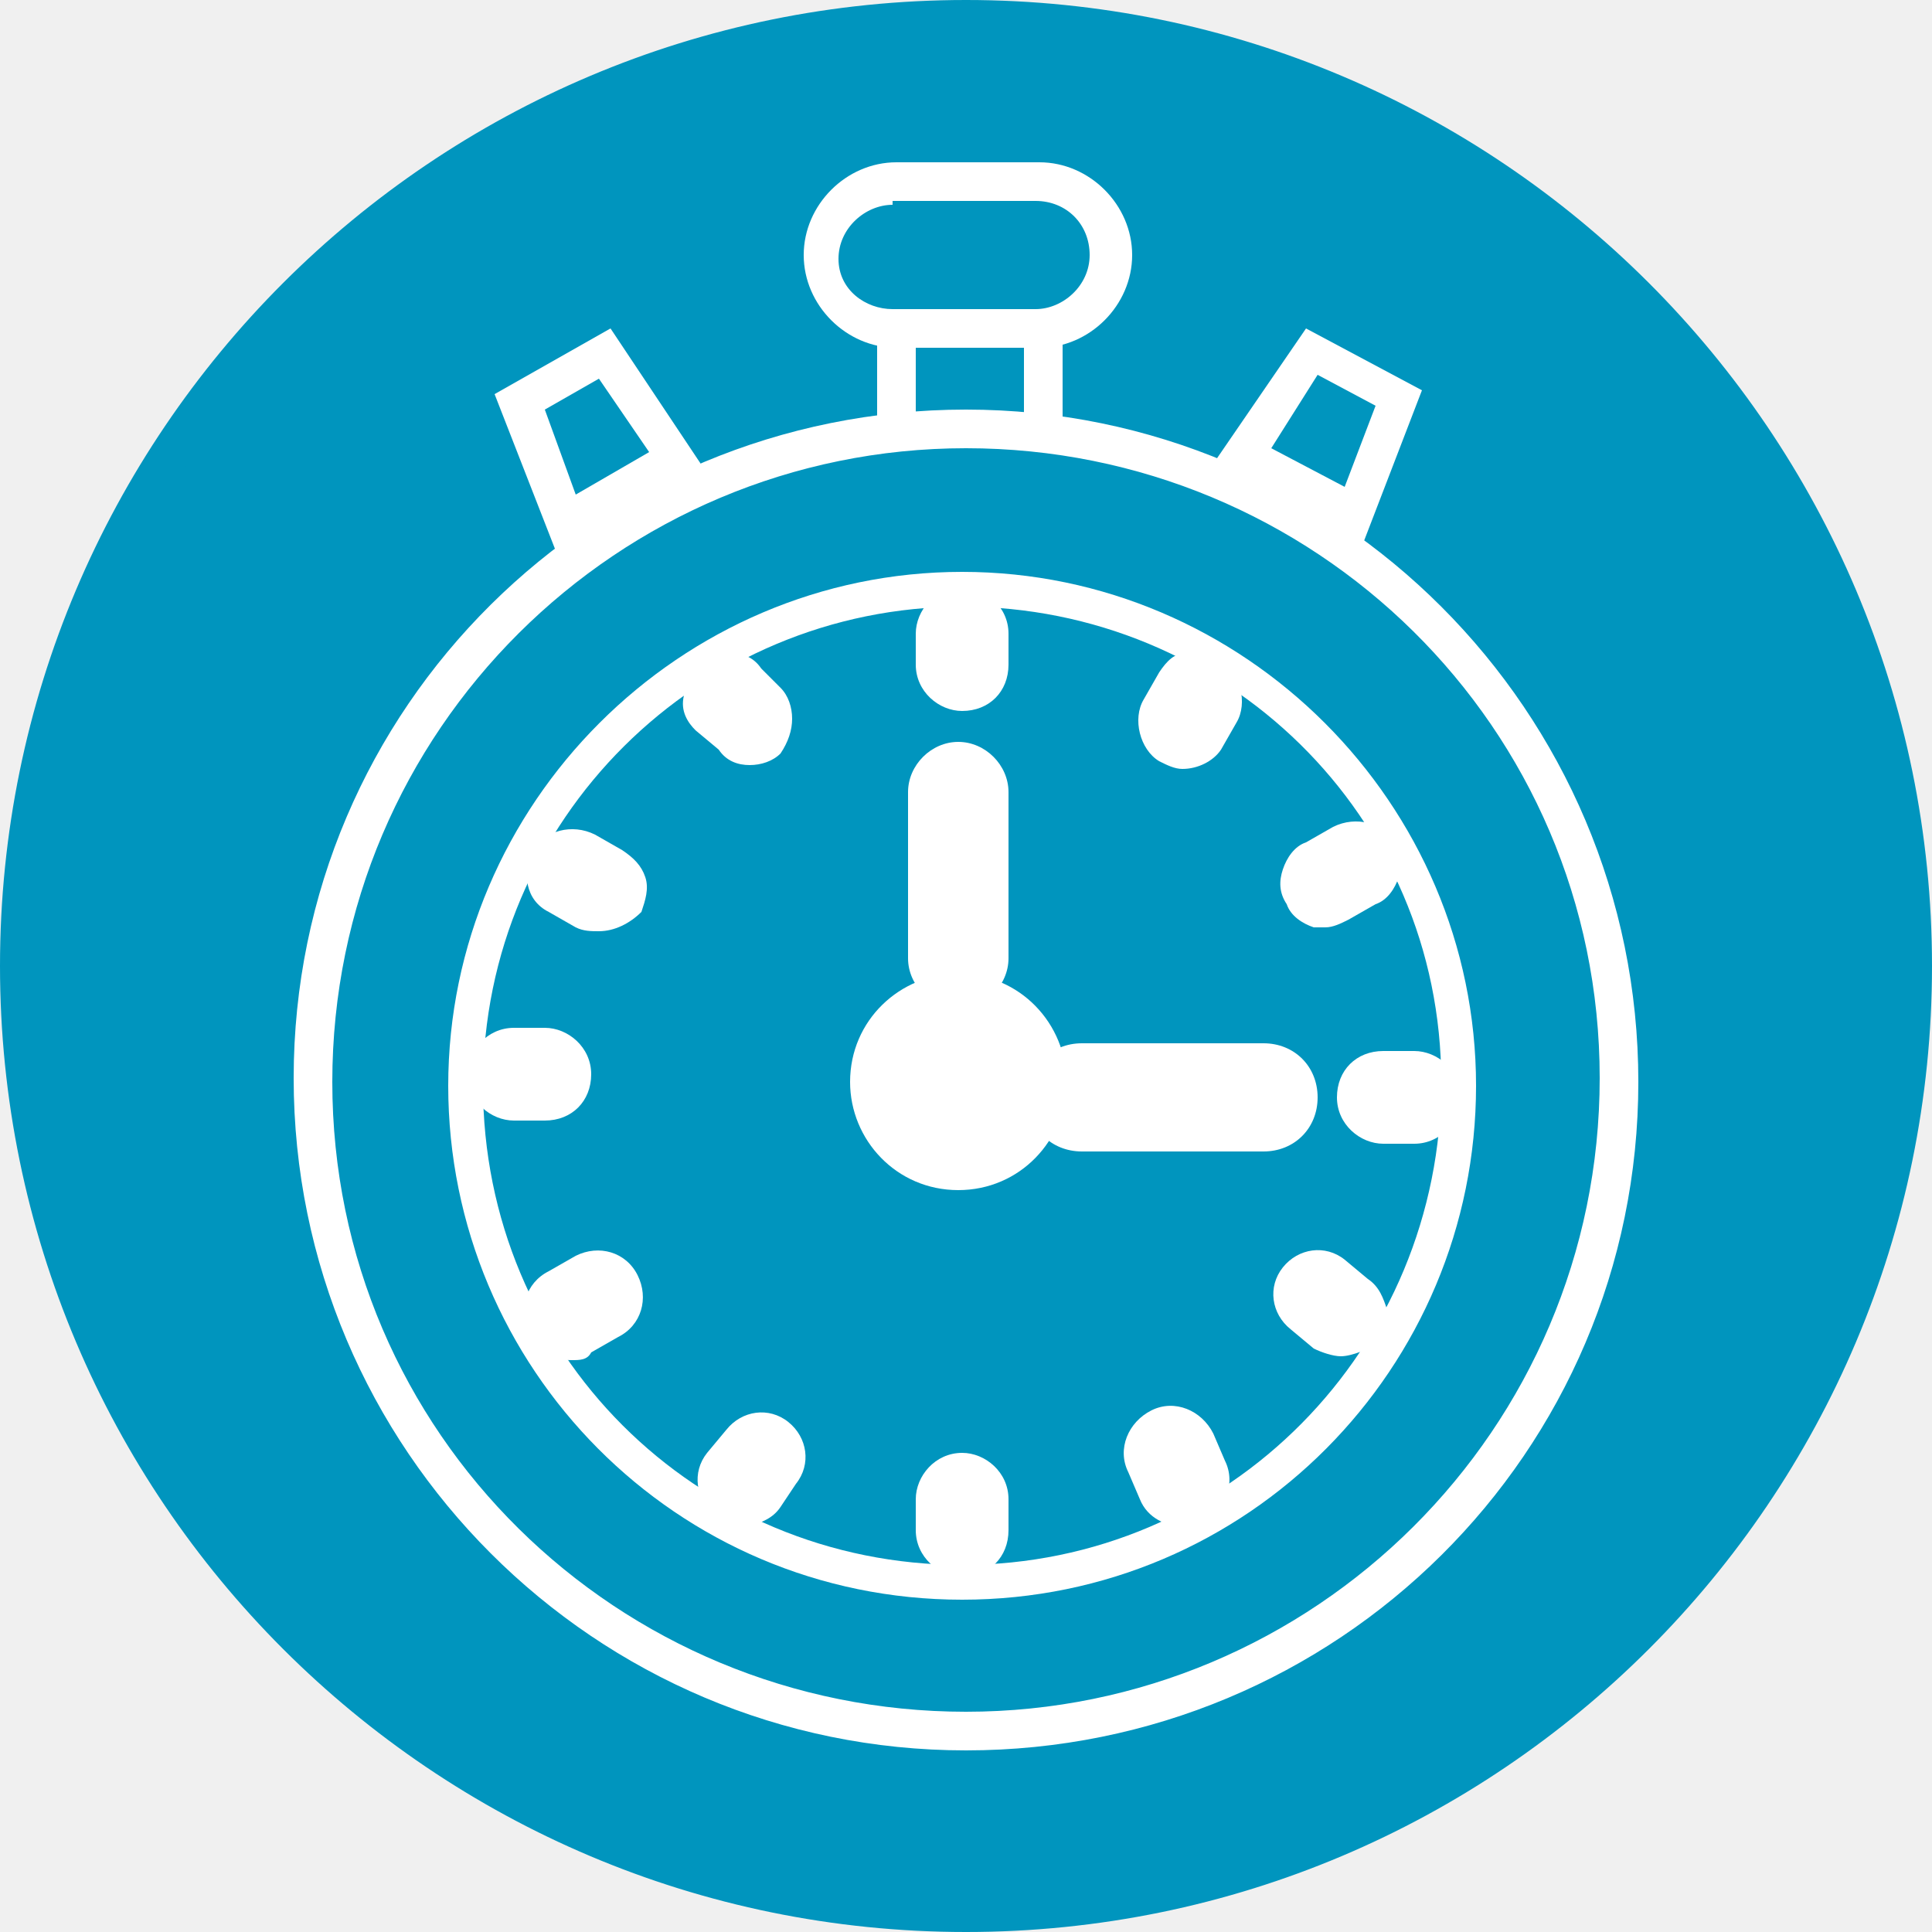
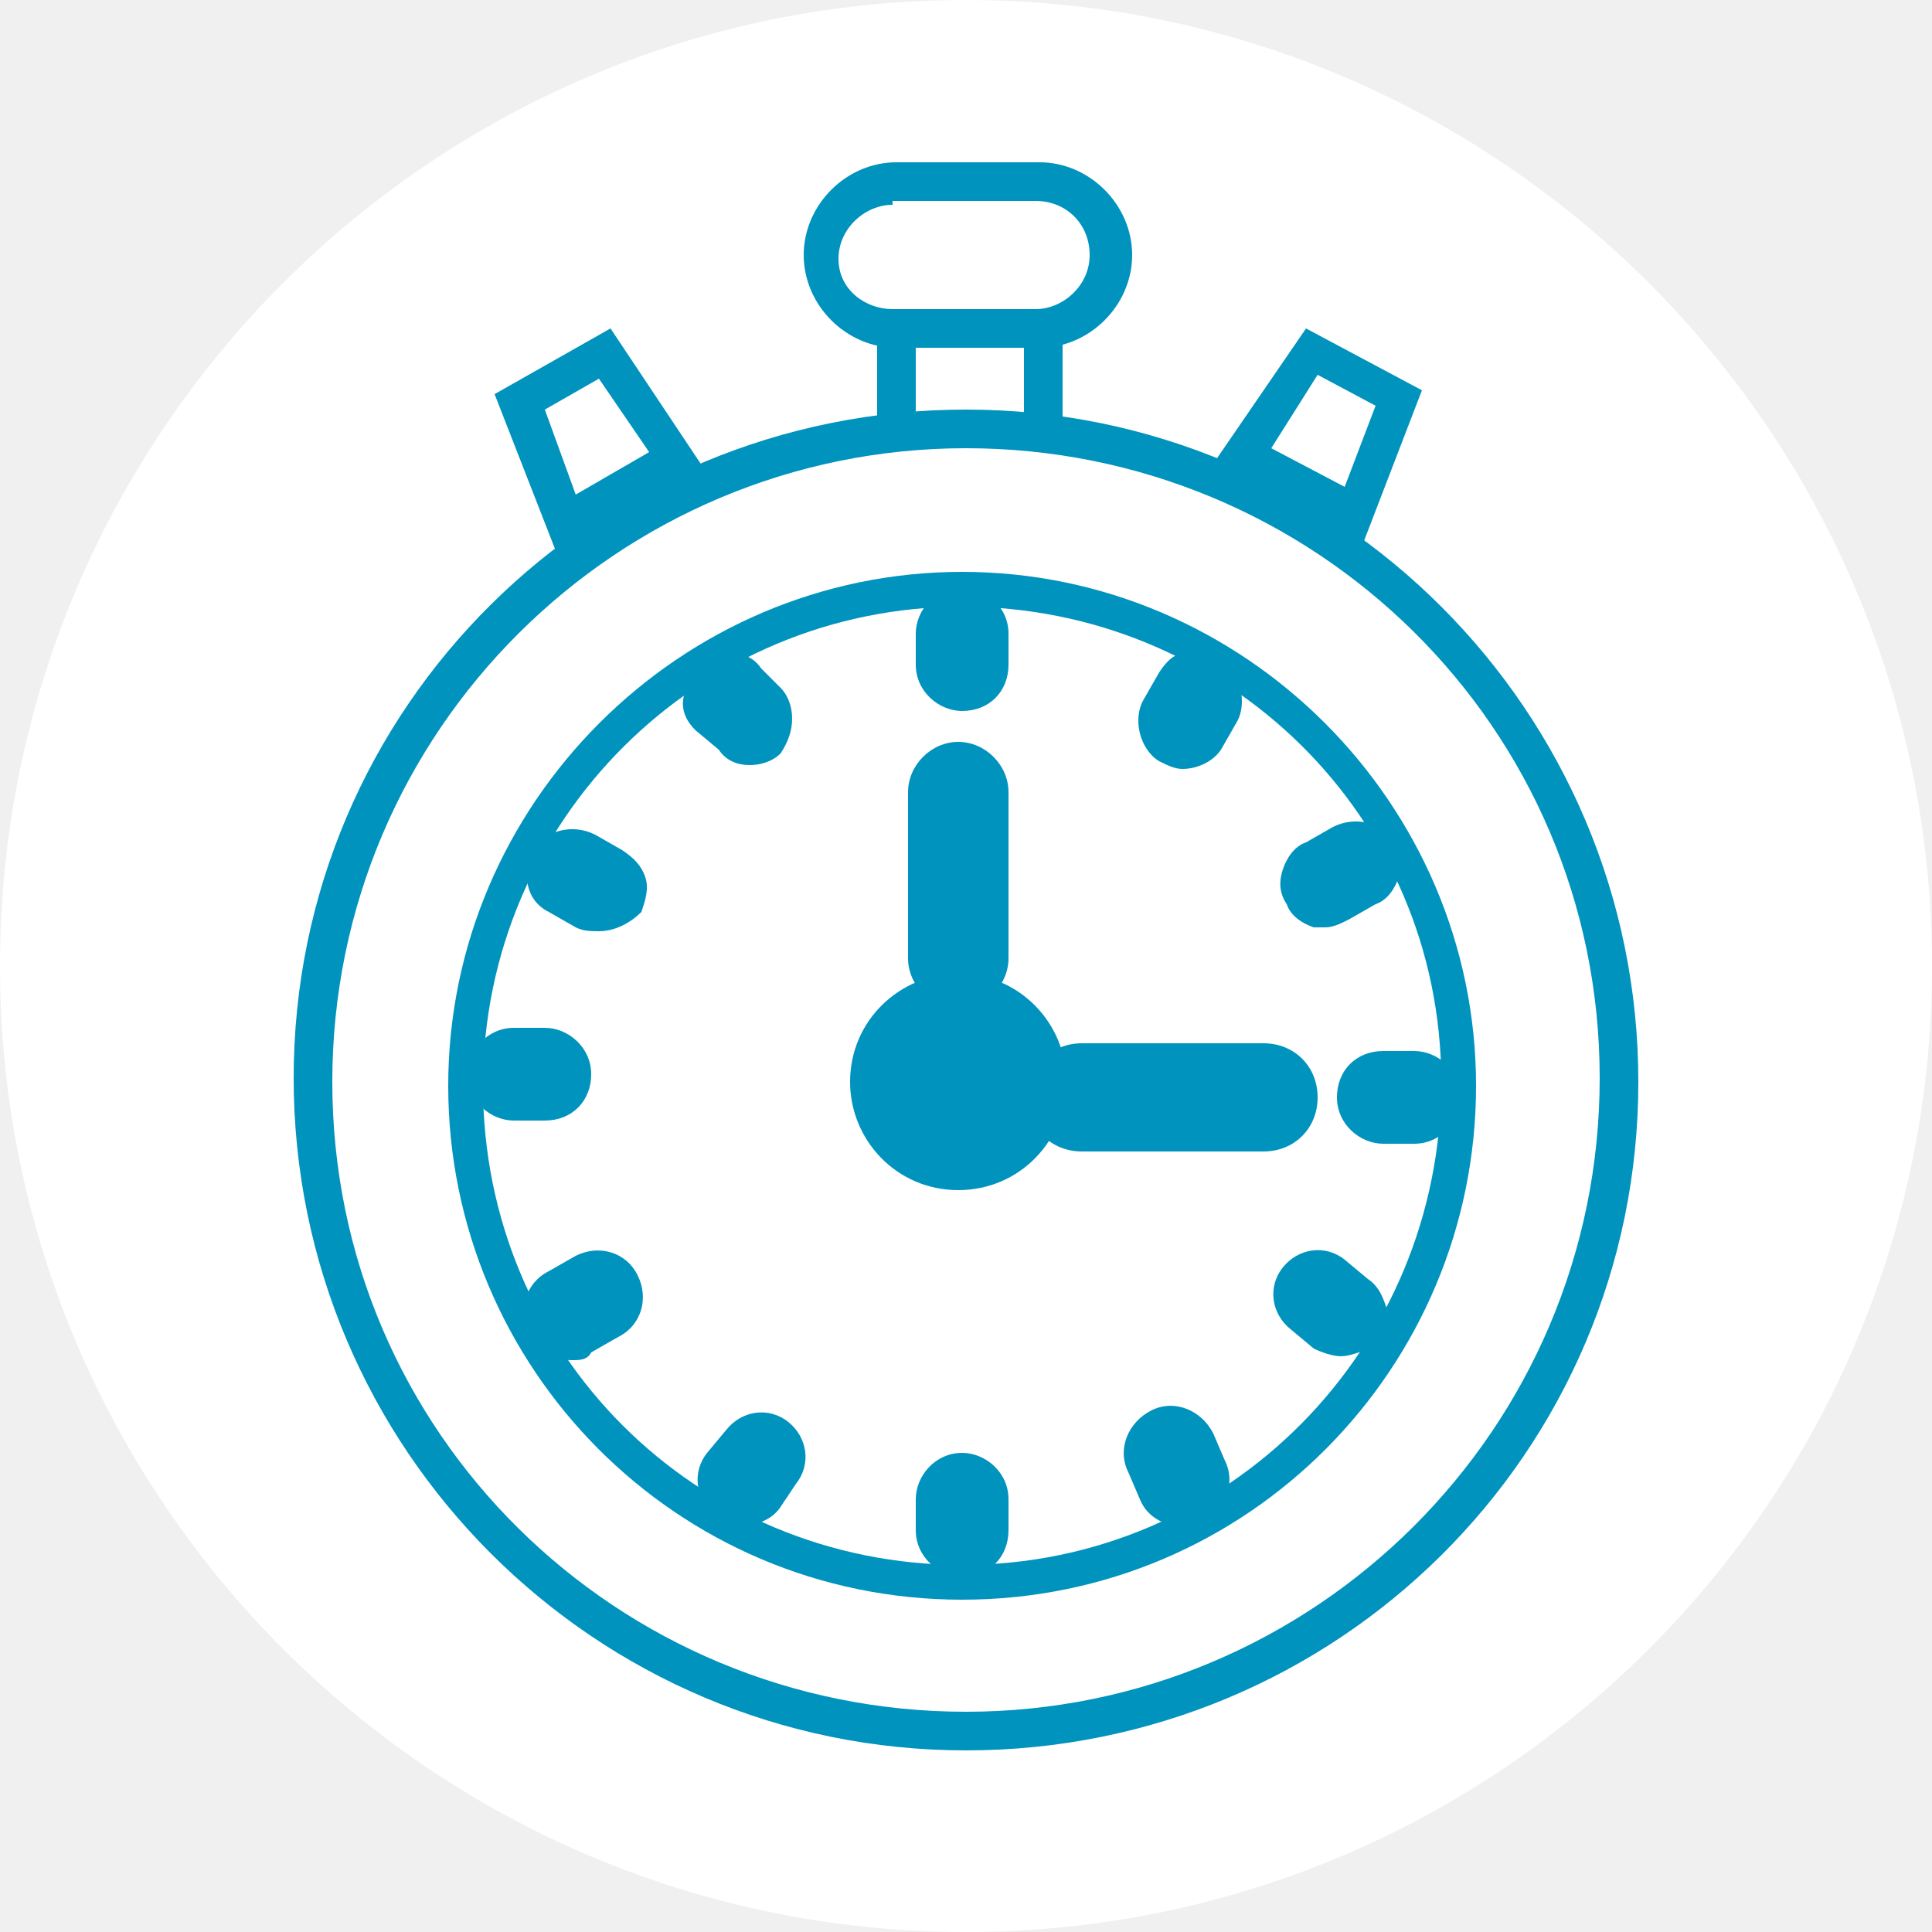
<svg xmlns="http://www.w3.org/2000/svg" version="1.1" id="Layer_1" x="0px" y="0px" viewBox="0 0 50 50" style="enable-background:new 0 0 50 50;" xml:space="preserve">
  <style type="text/css">
- 	.st0{fill:#0095BE;}
- 	.st1{fill:#FFFFFF;}
+ 	.st0{fill:#FFFFFF;}
+ 	.st1{fill:#0093BE;}
</style>
-   <g id="Layer_3">
+   <g>
+     <circle class="st0" cx="25" cy="25" r="24.5" />
+     <path class="st0" d="M25,50C11.2,50,0,38.8,0,25S11.2,0,25,0s25,11.2,25,25S38.8,50,25,50z M25,1C11.8,1,1,11.8,1,25s10.8,24,24,24   s24-10.8,24-24S38.2,1,25,1z" />
+   </g>
+   <g>
+     <path class="st1" d="M24.9,41.4c-7.4,0-13.3-6-13.3-13.3s6-13.3,13.3-13.3s13.3,6,13.3,13.3S32.3,41.4,24.9,41.4z M24.9,15.7   c-6.8,0-12.4,5.5-12.4,12.4S18,40.5,24.9,40.5S37.3,34.9,37.3,28S31.7,15.7,24.9,15.7z" />
+     <path class="st1" d="M25,45.3c-9.6,0-17.4-7.8-17.4-17.4S15.4,10.6,25,10.6S42.4,18.4,42.4,28S34.6,45.3,25,45.3z M25,11.6   c-9,0-16.4,7.3-16.4,16.4S16,44.3,25,44.3S41.4,37,41.4,27.9S34,11.6,25,11.6z" />
    <g>
-       <g>
-         <circle class="st0" cx="25" cy="25" r="24.5" />
-         <path class="st0" d="M25,50C11.2,50,0,38.8,0,25S11.2,0,25,0s25,11.2,25,25S38.8,50,25,50z M25,1C11.8,1,1,11.8,1,25     s10.8,24,24,24s24-10.8,24-24S38.2,1,25,1z" />
-       </g>
-       <g>
-         <path class="st1" d="M24.9,41.4c-7.4,0-13.3-6-13.3-13.3s6-13.3,13.3-13.3s13.3,6,13.3,13.3S32.3,41.4,24.9,41.4z M24.9,15.7     c-6.8,0-12.4,5.5-12.4,12.4s5.5,12.4,12.4,12.4S37.3,34.9,37.3,28S31.7,15.7,24.9,15.7z" />
-         <path class="st1" d="M25,45.3c-9.6,0-17.4-7.8-17.4-17.4S15.4,10.6,25,10.6s17.4,7.8,17.4,17.4S34.6,45.3,25,45.3z M25,11.6     c-9,0-16.4,7.3-16.4,16.4S16,44.3,25,44.3S41.4,37,41.4,27.9S34,11.6,25,11.6z" />
-         <g>
-           <circle class="st1" cx="24.8" cy="27.9" r="2.4" />
-           <path class="st1" d="M24.8,30.8c-1.6,0-2.8-1.3-2.8-2.8c0-1.6,1.3-2.8,2.8-2.8c1.6,0,2.8,1.3,2.8,2.8      C27.6,29.5,26.4,30.8,24.8,30.8z M24.8,26.1c-1,0-1.9,0.8-1.9,1.9c0,1,0.8,1.9,1.9,1.9c1,0,1.9-0.8,1.9-1.9      C26.7,26.9,25.8,26.1,24.8,26.1z" />
-         </g>
-         <g>
-           <path class="st1" d="M24.8,19.7L24.8,19.7c0.4,0,0.8,0.4,0.8,0.8v4.3c0,0.4-0.4,0.8-0.8,0.8l0,0c-0.4,0-0.8-0.4-0.8-0.8v-4.3      C24,20.1,24.4,19.7,24.8,19.7z" />
-           <path class="st1" d="M24.8,26.1c-0.7,0-1.3-0.6-1.3-1.3v-4.3c0-0.7,0.6-1.3,1.3-1.3c0.7,0,1.3,0.6,1.3,1.3v4.3      C26.1,25.5,25.5,26.1,24.8,26.1z M24.8,20.2c-0.2,0-0.3,0.1-0.3,0.3v4.3c0,0.2,0.1,0.3,0.3,0.3c0.2,0,0.3-0.1,0.3-0.3v-4.3      C25.1,20.3,25,20.2,24.8,20.2z" />
-         </g>
-         <g>
-           <path class="st1" d="M28,27.5h4.7c0.5,0,0.9,0.4,0.9,0.9l0,0c0,0.5-0.4,0.9-0.9,0.9H28c-0.5,0-0.9-0.4-0.9-0.9l0,0      C27.2,27.9,27.5,27.5,28,27.5z" />
-           <path class="st1" d="M32.7,29.8H28c-0.8,0-1.4-0.6-1.4-1.4c0-0.8,0.6-1.4,1.4-1.4h4.7c0.8,0,1.4,0.6,1.4,1.4      C34.1,29.2,33.5,29.8,32.7,29.8z M28,28c-0.2,0-0.4,0.2-0.4,0.4c0,0.2,0.2,0.4,0.4,0.4h4.7c0.2,0,0.4-0.2,0.4-0.4      c0-0.2-0.2-0.4-0.4-0.4H28z" />
-         </g>
-         <g>
-           <path class="st1" d="M24.9,15.8L24.9,15.8c0.4,0,0.7,0.3,0.7,0.7v0.8c0,0.4-0.3,0.7-0.7,0.7l0,0c-0.4,0-0.7-0.3-0.7-0.7v-0.8      C24.2,16.1,24.5,15.8,24.9,15.8z" />
-           <path class="st1" d="M24.9,18.4c-0.6,0-1.2-0.5-1.2-1.2v-0.8c0-0.6,0.5-1.2,1.2-1.2c0.6,0,1.2,0.5,1.2,1.2v0.8      C26.1,17.9,25.6,18.4,24.9,18.4z M24.9,16.3c-0.1,0-0.2,0.1-0.2,0.2v0.8c0,0.1,0.1,0.2,0.2,0.2s0.2-0.1,0.2-0.2v-0.8      C25.1,16.4,25,16.3,24.9,16.3z" />
-         </g>
-         <g>
-           <path class="st1" d="M31.4,17.5L31.4,17.5c0.3,0.2,0.4,0.6,0.2,0.9l-0.4,0.7c-0.2,0.3-0.6,0.4-0.9,0.2l0,0      c-0.3-0.2-0.4-0.6-0.2-0.9l0.4-0.7C30.6,17.4,31.1,17.3,31.4,17.5z" />
-           <path class="st1" d="M30.6,19.9c-0.2,0-0.4-0.1-0.6-0.2c-0.5-0.3-0.7-1.1-0.4-1.6l0.4-0.7c0.2-0.3,0.4-0.5,0.7-0.5      c0.3-0.1,0.6,0,0.9,0.2c0.5,0.3,0.7,1.1,0.4,1.6l-0.4,0.7C31.4,19.7,31,19.9,30.6,19.9z M31,17.9C31,17.9,31,17.9,31,17.9      c-0.1,0-0.1,0-0.2,0.1l0,0l-0.4,0.7c0,0.1,0,0.2,0.1,0.3c0.1,0.1,0.2,0,0.3-0.1l0.4-0.7c0-0.1,0-0.2-0.1-0.3L31,17.9      C31.1,17.9,31,17.9,31,17.9z" />
-         </g>
-         <g>
-           <path class="st1" d="M35.6,22.1L35.6,22.1c0.2,0.3,0.1,0.7-0.3,0.9l-0.7,0.4c-0.3,0.2-0.7,0.1-0.9-0.3l0,0      c-0.2-0.3-0.1-0.7,0.3-0.9l0.7-0.4C35,21.6,35.4,21.7,35.6,22.1z" />
-           <path class="st1" d="M34.3,24c-0.1,0-0.2,0-0.3,0c-0.3-0.1-0.6-0.3-0.7-0.6c-0.2-0.3-0.2-0.6-0.1-0.9c0.1-0.3,0.3-0.6,0.6-0.7      l0.7-0.4c0.6-0.3,1.3-0.1,1.6,0.4c0.2,0.3,0.2,0.6,0.1,0.9c-0.1,0.3-0.3,0.6-0.6,0.7l-0.7,0.4C34.7,23.9,34.5,24,34.3,24z       M35,22.2c0,0-0.1,0-0.1,0l-0.7,0.4c0,0-0.1,0.1-0.1,0.1c0,0,0,0.1,0,0.1c0,0.1,0.1,0.1,0.1,0.1c0,0,0.1,0,0.1,0l0.7-0.4      c0.1-0.1,0.1-0.2,0.1-0.3C35.1,22.2,35.1,22.2,35,22.2z" />
-         </g>
-         <g>
-           <path class="st1" d="M37.3,28.4L37.3,28.4c0,0.4-0.3,0.7-0.7,0.7h-0.8c-0.4,0-0.7-0.3-0.7-0.7l0,0c0-0.4,0.3-0.7,0.7-0.7h0.8      C37,27.7,37.3,28,37.3,28.4z" />
-           <path class="st1" d="M36.6,29.6h-0.8c-0.6,0-1.2-0.5-1.2-1.2s0.5-1.2,1.2-1.2h0.8c0.6,0,1.2,0.5,1.2,1.2      C37.8,29,37.3,29.6,36.6,29.6z M35.9,28.2c-0.1,0-0.2,0.1-0.2,0.2s0.1,0.2,0.2,0.2h0.8c0.1,0,0.2-0.1,0.2-0.2s-0.1-0.2-0.2-0.2      H35.9z" />
-         </g>
-         <g>
-           <path class="st1" d="M35.2,34.3L35.2,34.3c-0.2,0.3-0.7,0.4-1,0.1L33.6,34c-0.3-0.2-0.4-0.7-0.1-1l0,0c0.2-0.3,0.7-0.4,1-0.1      l0.6,0.5C35.4,33.6,35.5,34,35.2,34.3z" />
-           <path class="st1" d="M34.7,35.1c-0.2,0-0.5-0.1-0.7-0.2l-0.6-0.5c-0.5-0.4-0.6-1.1-0.2-1.6l0,0c0.4-0.5,1.1-0.6,1.6-0.2l0.6,0.5      c0.3,0.2,0.4,0.5,0.5,0.8c0,0.3,0,0.6-0.2,0.9C35.4,34.9,35,35.1,34.7,35.1z M33.9,33.3c-0.1,0.1,0,0.2,0.1,0.3l0.6,0.5      c0.1,0.1,0.2,0,0.3-0.1c0,0,0-0.1,0-0.1c0,0,0-0.1-0.1-0.1l-0.6-0.5C34.1,33.2,34,33.2,33.9,33.3z" />
-         </g>
-         <g>
-           <path class="st1" d="M30,37L30,37c0.3-0.2,0.7,0,0.9,0.3l0.3,0.7c0.2,0.3,0,0.7-0.3,0.9l0,0c-0.3,0.2-0.7,0-0.9-0.3l-0.3-0.7      C29.5,37.6,29.6,37.2,30,37z" />
-           <path class="st1" d="M30.6,39.5c-0.4,0-0.9-0.2-1.1-0.7l-0.3-0.7c-0.3-0.6,0-1.3,0.6-1.6l0,0c0.6-0.3,1.3,0,1.6,0.6l0.3,0.7      c0.3,0.6,0,1.3-0.6,1.6C31,39.5,30.8,39.5,30.6,39.5z M30.2,37.4c-0.1,0.1-0.1,0.2-0.1,0.3l0.3,0.7c0.1,0.1,0.2,0.1,0.3,0.1      c0.1-0.1,0.1-0.2,0.1-0.3l-0.3-0.7C30.4,37.4,30.3,37.4,30.2,37.4z" />
-         </g>
-         <g>
-           <path class="st1" d="M24.9,40.3L24.9,40.3c-0.4,0-0.7-0.3-0.7-0.7v-0.8c0-0.4,0.3-0.7,0.7-0.7l0,0c0.4,0,0.7,0.3,0.7,0.7v0.8      C25.6,40,25.3,40.3,24.9,40.3z" />
-           <path class="st1" d="M24.9,40.8c-0.6,0-1.2-0.5-1.2-1.2v-0.8c0-0.6,0.5-1.2,1.2-1.2c0.6,0,1.2,0.5,1.2,1.2v0.8      C26.1,40.3,25.6,40.8,24.9,40.8z M24.9,38.6c-0.1,0-0.2,0.1-0.2,0.2v0.8c0,0.1,0.1,0.2,0.2,0.2s0.2-0.1,0.2-0.2v-0.8      C25.1,38.7,25,38.6,24.9,38.6z" />
-         </g>
-         <g>
-           <path class="st1" d="M18.8,38.8L18.8,38.8c-0.3-0.2-0.4-0.7-0.1-1l0.5-0.6c0.2-0.3,0.7-0.4,1-0.1l0,0c0.3,0.2,0.4,0.7,0.1,1      l-0.5,0.6C19.5,39,19.1,39.1,18.8,38.8z" />
-           <path class="st1" d="M19.2,39.5c-0.3,0-0.5-0.1-0.7-0.3c-0.5-0.4-0.6-1.1-0.2-1.6l0.5-0.6c0.4-0.5,1.1-0.6,1.6-0.2l0,0      c0.5,0.4,0.6,1.1,0.2,1.6L20.2,39c-0.2,0.3-0.5,0.4-0.8,0.5C19.3,39.5,19.3,39.5,19.2,39.5z M19.7,37.5c-0.1,0-0.1,0-0.2,0.1      l-0.5,0.6c-0.1,0.1,0,0.2,0.1,0.3l0,0c0,0,0.1,0,0.1,0c0,0,0.1,0,0.1-0.1l0.5-0.6c0.1-0.1,0-0.2,0-0.3      C19.8,37.5,19.8,37.5,19.7,37.5z" />
-         </g>
-         <g>
-           <path class="st1" d="M14.2,34.4L14.2,34.4c-0.2-0.3,0-0.7,0.3-0.9l0.7-0.4c0.3-0.2,0.7,0,0.9,0.3l0,0c0.2,0.3,0,0.7-0.3,0.9      l-0.7,0.4C14.8,34.8,14.4,34.7,14.2,34.4z" />
-           <path class="st1" d="M14.8,35.2c-0.1,0-0.2,0-0.4-0.1c-0.3-0.1-0.5-0.3-0.7-0.6c-0.3-0.6-0.1-1.3,0.5-1.6l0.7-0.4      c0.6-0.3,1.3-0.1,1.6,0.5c0.3,0.6,0.1,1.3-0.5,1.6l-0.7,0.4C15.2,35.2,15,35.2,14.8,35.2z M15.5,33.5      C15.5,33.5,15.5,33.5,15.5,33.5l-0.8,0.4c-0.1,0.1-0.1,0.2-0.1,0.3c0,0.1,0.1,0.1,0.1,0.1c0,0,0.1,0,0.1,0l0.7-0.4      c0.1-0.1,0.1-0.2,0.1-0.3C15.6,33.5,15.6,33.5,15.5,33.5z" />
-         </g>
-         <g>
-           <path class="st1" d="M12.6,27.8L12.6,27.8c0-0.4,0.3-0.7,0.7-0.7h0.8c0.4,0,0.7,0.3,0.7,0.7l0,0c0,0.4-0.3,0.7-0.7,0.7h-0.8      C13,28.5,12.6,28.2,12.6,27.8z" />
-           <path class="st1" d="M14.1,29h-0.8c-0.6,0-1.2-0.5-1.2-1.2c0-0.6,0.5-1.2,1.2-1.2h0.8c0.6,0,1.2,0.5,1.2,1.2      C15.3,28.5,14.8,29,14.1,29z M13.3,27.6c-0.1,0-0.2,0.1-0.2,0.2s0.1,0.2,0.2,0.2h0.8c0.1,0,0.2-0.1,0.2-0.2s-0.1-0.2-0.2-0.2      H13.3z" />
-         </g>
-         <g>
-           <path class="st1" d="M16.1,23.2L16.1,23.2c-0.2,0.3-0.6,0.4-0.9,0.3l-0.7-0.4c-0.3-0.2-0.4-0.6-0.3-0.9l0,0      c0.2-0.3,0.6-0.4,0.9-0.3l0.7,0.4C16.2,22.5,16.3,22.9,16.1,23.2z" />
-           <path class="st1" d="M15.5,24.1c-0.2,0-0.4,0-0.6-0.1l-0.7-0.4c-0.6-0.3-0.7-1-0.4-1.6l0,0c0.3-0.5,1-0.7,1.6-0.4l0.7,0.4      c0.3,0.2,0.5,0.4,0.6,0.7c0.1,0.3,0,0.6-0.1,0.9C16.3,23.9,15.9,24.1,15.5,24.1z M14.6,22.4c0,0.1,0,0.2,0.1,0.3l0.7,0.4      c0.1,0,0.2,0,0.3-0.1c0-0.1,0-0.1,0-0.1c0-0.1-0.1-0.1-0.1-0.1l-0.7-0.4C14.8,22.3,14.7,22.3,14.6,22.4z" />
-         </g>
-         <g>
-           <path class="st1" d="M19.8,19.1L19.8,19.1c-0.3,0.3-0.7,0.3-1,0l-0.5-0.5c-0.3-0.3-0.3-0.7,0-1l0,0c0.3-0.3,0.7-0.3,1,0l0.5,0.5      C20.1,18.4,20.1,18.9,19.8,19.1z" />
-           <path class="st1" d="M19.4,19.8C19.3,19.8,19.3,19.8,19.4,19.8c-0.3,0-0.6-0.1-0.8-0.4L18,18.9c-0.2-0.2-0.4-0.5-0.3-0.9      c0-0.3,0.1-0.6,0.4-0.8c0.2-0.2,0.5-0.3,0.8-0.3c0.3,0,0.6,0.1,0.8,0.4l0.5,0.5c0.2,0.2,0.3,0.5,0.3,0.8c0,0.3-0.1,0.6-0.3,0.9      v0C20,19.7,19.7,19.8,19.4,19.8z M18.8,17.9c0,0-0.1,0-0.1,0.1c-0.1,0-0.1,0.1-0.1,0.1c0,0,0,0.1,0.1,0.1l0.5,0.5      c0,0.1,0.1,0.1,0.1,0.1c0,0,0.1,0,0.1-0.1c0.1-0.1,0.1-0.1,0.1-0.1c0,0,0-0.1,0-0.1L18.9,18C18.9,17.9,18.9,17.9,18.8,17.9      C18.8,17.9,18.8,17.9,18.8,17.9z" />
-         </g>
-         <path class="st1" d="M26.9,9h-3.7c-1.3,0-2.4-1.1-2.4-2.4s1.1-2.4,2.4-2.4h3.7c1.3,0,2.4,1.1,2.4,2.4S28.2,9,26.9,9z M23.1,5.3     c-0.7,0-1.4,0.6-1.4,1.4S22.4,8,23.1,8h3.7c0.7,0,1.4-0.6,1.4-1.4s-0.6-1.4-1.4-1.4H23.1z" />
-         <path class="st1" d="M14.4,14.3l-1.6-4.1l3-1.7l2.4,3.6L14.4,14.3z M14.1,10.6l0.8,2.2l1.9-1.1l-1.3-1.9L14.1,10.6z" />
-         <path class="st1" d="M35.3,14l-3.9-2l2.4-3.5l3,1.6L35.3,14z M32.9,11.6l1.9,1l0.8-2.1l-1.5-0.8L32.9,11.6z" />
-         <polygon class="st1" points="27.5,10.8 26.5,10.8 26.5,9 23.7,9 23.7,10.8 22.7,10.8 22.7,8 27.5,8    " />
-       </g>
+       <circle class="st1" cx="24.8" cy="27.9" r="2.4" />
+       <path class="st1" d="M24.8,30.8c-1.6,0-2.8-1.3-2.8-2.8c0-1.6,1.3-2.8,2.8-2.8c1.6,0,2.8,1.3,2.8,2.8    C27.6,29.5,26.4,30.8,24.8,30.8z M24.8,26.1c-1,0-1.9,0.8-1.9,1.9c0,1,0.8,1.9,1.9,1.9c1,0,1.9-0.8,1.9-1.9    C26.7,26.9,25.8,26.1,24.8,26.1z" />
    </g>
+     <g>
+       <path class="st1" d="M24.8,19.7L24.8,19.7c0.4,0,0.8,0.4,0.8,0.8v4.3c0,0.4-0.4,0.8-0.8,0.8l0,0c-0.4,0-0.8-0.4-0.8-0.8v-4.3    C24,20.1,24.4,19.7,24.8,19.7z" />
+       <path class="st1" d="M24.8,26.1c-0.7,0-1.3-0.6-1.3-1.3v-4.3c0-0.7,0.6-1.3,1.3-1.3c0.7,0,1.3,0.6,1.3,1.3v4.3    C26.1,25.5,25.5,26.1,24.8,26.1z M24.8,20.2c-0.2,0-0.3,0.1-0.3,0.3v4.3c0,0.2,0.1,0.3,0.3,0.3c0.2,0,0.3-0.1,0.3-0.3v-4.3    C25.1,20.3,25,20.2,24.8,20.2z" />
+     </g>
+     <g>
+       <path class="st1" d="M28,27.5h4.7c0.5,0,0.9,0.4,0.9,0.9l0,0c0,0.5-0.4,0.9-0.9,0.9H28c-0.5,0-0.9-0.4-0.9-0.9l0,0    C27.2,27.9,27.5,27.5,28,27.5z" />
+       <path class="st1" d="M32.7,29.8H28c-0.8,0-1.4-0.6-1.4-1.4S27.2,27,28,27h4.7c0.8,0,1.4,0.6,1.4,1.4    C34.1,29.2,33.5,29.8,32.7,29.8z M28,28c-0.2,0-0.4,0.2-0.4,0.4c0,0.2,0.2,0.4,0.4,0.4h4.7c0.2,0,0.4-0.2,0.4-0.4    c0-0.2-0.2-0.4-0.4-0.4H28z" />
+     </g>
+     <g>
+       <path class="st1" d="M24.9,15.8L24.9,15.8c0.4,0,0.7,0.3,0.7,0.7v0.8c0,0.4-0.3,0.7-0.7,0.7l0,0c-0.4,0-0.7-0.3-0.7-0.7v-0.8    C24.2,16.1,24.5,15.8,24.9,15.8z" />
+       <path class="st1" d="M24.9,18.4c-0.6,0-1.2-0.5-1.2-1.2v-0.8c0-0.6,0.5-1.2,1.2-1.2c0.6,0,1.2,0.5,1.2,1.2v0.8    C26.1,17.9,25.6,18.4,24.9,18.4z M24.9,16.3c-0.1,0-0.2,0.1-0.2,0.2v0.8c0,0.1,0.1,0.2,0.2,0.2s0.2-0.1,0.2-0.2v-0.8    C25.1,16.4,25,16.3,24.9,16.3z" />
+     </g>
+     <g>
+       <path class="st1" d="M31.4,17.5L31.4,17.5c0.3,0.2,0.4,0.6,0.2,0.9l-0.4,0.7c-0.2,0.3-0.6,0.4-0.9,0.2l0,0    c-0.3-0.2-0.4-0.6-0.2-0.9l0.4-0.7C30.6,17.4,31.1,17.3,31.4,17.5z" />
+       <path class="st1" d="M30.6,19.9c-0.2,0-0.4-0.1-0.6-0.2c-0.5-0.3-0.7-1.1-0.4-1.6l0.4-0.7c0.2-0.3,0.4-0.5,0.7-0.5    c0.3-0.1,0.6,0,0.9,0.2c0.5,0.3,0.7,1.1,0.4,1.6l-0.4,0.7C31.4,19.7,31,19.9,30.6,19.9z M31,17.9L31,17.9c-0.1,0-0.1,0-0.2,0.1    l0,0l-0.4,0.7c0,0.1,0,0.2,0.1,0.3c0.1,0.1,0.2,0,0.3-0.1l0.4-0.7C31.2,18.1,31.2,18,31,17.9L31,17.9C31.1,17.9,31,17.9,31,17.9z" />
+     </g>
+     <g>
+       <path class="st1" d="M35.6,22.1L35.6,22.1c0.2,0.3,0.1,0.7-0.3,0.9l-0.7,0.4c-0.3,0.2-0.7,0.1-0.9-0.3l0,0    c-0.2-0.3-0.1-0.7,0.3-0.9l0.7-0.4C35,21.6,35.4,21.7,35.6,22.1z" />
+       <path class="st1" d="M34.3,24c-0.1,0-0.2,0-0.3,0c-0.3-0.1-0.6-0.3-0.7-0.6c-0.2-0.3-0.2-0.6-0.1-0.9c0.1-0.3,0.3-0.6,0.6-0.7    l0.7-0.4c0.6-0.3,1.3-0.1,1.6,0.4c0.2,0.3,0.2,0.6,0.1,0.9c-0.1,0.3-0.3,0.6-0.6,0.7l-0.7,0.4C34.7,23.9,34.5,24,34.3,24z     M35,22.2L35,22.2l-0.8,0.4l-0.1,0.1v0.1c0,0.1,0.1,0.1,0.1,0.1h0.1l0.7-0.4C35.1,22.4,35.1,22.3,35,22.2    C35.1,22.2,35.1,22.2,35,22.2z" />
+     </g>
+     <g>
+       <path class="st1" d="M37.3,28.4L37.3,28.4c0,0.4-0.3,0.7-0.7,0.7h-0.8c-0.4,0-0.7-0.3-0.7-0.7l0,0c0-0.4,0.3-0.7,0.7-0.7h0.8    C37,27.7,37.3,28,37.3,28.4z" />
+       <path class="st1" d="M36.6,29.6h-0.8c-0.6,0-1.2-0.5-1.2-1.2s0.5-1.2,1.2-1.2h0.8c0.6,0,1.2,0.5,1.2,1.2    C37.8,29,37.3,29.6,36.6,29.6z M35.9,28.2c-0.1,0-0.2,0.1-0.2,0.2s0.1,0.2,0.2,0.2h0.8c0.1,0,0.2-0.1,0.2-0.2s-0.1-0.2-0.2-0.2    H35.9z" />
+     </g>
+     <g>
+       <path class="st1" d="M35.2,34.3L35.2,34.3c-0.2,0.3-0.7,0.4-1,0.1L33.6,34c-0.3-0.2-0.4-0.7-0.1-1l0,0c0.2-0.3,0.7-0.4,1-0.1    l0.6,0.5C35.4,33.6,35.5,34,35.2,34.3z" />
+       <path class="st1" d="M34.7,35.1c-0.2,0-0.5-0.1-0.7-0.2l-0.6-0.5c-0.5-0.4-0.6-1.1-0.2-1.6l0,0c0.4-0.5,1.1-0.6,1.6-0.2l0.6,0.5    c0.3,0.2,0.4,0.5,0.5,0.8c0,0.3,0,0.6-0.2,0.9C35.4,34.9,35,35.1,34.7,35.1z M33.9,33.3c-0.1,0.1,0,0.2,0.1,0.3l0.6,0.5    c0.1,0.1,0.2,0,0.3-0.1v-0.1c0,0,0-0.1-0.1-0.1l-0.6-0.5C34.1,33.2,34,33.2,33.9,33.3z" />
+     </g>
+     <g>
+       <path class="st1" d="M30,37L30,37c0.3-0.2,0.7,0,0.9,0.3l0.3,0.7c0.2,0.3,0,0.7-0.3,0.9l0,0c-0.3,0.2-0.7,0-0.9-0.3l-0.3-0.7    C29.5,37.6,29.6,37.2,30,37z" />
+       <path class="st1" d="M30.6,39.5c-0.4,0-0.9-0.2-1.1-0.7l-0.3-0.7c-0.3-0.6,0-1.3,0.6-1.6l0,0c0.6-0.3,1.3,0,1.6,0.6l0.3,0.7    c0.3,0.6,0,1.3-0.6,1.6C31,39.5,30.8,39.5,30.6,39.5z M30.2,37.4c-0.1,0.1-0.1,0.2-0.1,0.3l0.3,0.7c0.1,0.1,0.2,0.1,0.3,0.1    c0.1-0.1,0.1-0.2,0.1-0.3l-0.3-0.7C30.4,37.4,30.3,37.4,30.2,37.4z" />
+     </g>
+     <g>
+       <path class="st1" d="M24.9,40.3L24.9,40.3c-0.4,0-0.7-0.3-0.7-0.7v-0.8c0-0.4,0.3-0.7,0.7-0.7l0,0c0.4,0,0.7,0.3,0.7,0.7v0.8    C25.6,40,25.3,40.3,24.9,40.3z" />
+       <path class="st1" d="M24.9,40.8c-0.6,0-1.2-0.5-1.2-1.2v-0.8c0-0.6,0.5-1.2,1.2-1.2c0.6,0,1.2,0.5,1.2,1.2v0.8    C26.1,40.3,25.6,40.8,24.9,40.8z M24.9,38.6c-0.1,0-0.2,0.1-0.2,0.2v0.8c0,0.1,0.1,0.2,0.2,0.2s0.2-0.1,0.2-0.2v-0.8    C25.1,38.7,25,38.6,24.9,38.6z" />
+     </g>
+     <g>
+       <path class="st1" d="M18.8,38.8L18.8,38.8c-0.3-0.2-0.4-0.7-0.1-1l0.5-0.6c0.2-0.3,0.7-0.4,1-0.1l0,0c0.3,0.2,0.4,0.7,0.1,1    l-0.5,0.6C19.5,39,19.1,39.1,18.8,38.8z" />
+       <path class="st1" d="M19.2,39.5c-0.3,0-0.5-0.1-0.7-0.3c-0.5-0.4-0.6-1.1-0.2-1.6l0.5-0.6c0.4-0.5,1.1-0.6,1.6-0.2l0,0    c0.5,0.4,0.6,1.1,0.2,1.6L20.2,39c-0.2,0.3-0.5,0.4-0.8,0.5C19.3,39.5,19.3,39.5,19.2,39.5z M19.7,37.5c-0.1,0-0.1,0-0.2,0.1    L19,38.2c-0.1,0.1,0,0.2,0.1,0.3l0,0h0.1c0,0,0.1,0,0.1-0.1l0.5-0.6c0.1-0.1,0-0.2,0-0.3C19.8,37.5,19.8,37.5,19.7,37.5z" />
+     </g>
+     <g>
+       <path class="st1" d="M14.2,34.4L14.2,34.4c-0.2-0.3,0-0.7,0.3-0.9l0.7-0.4c0.3-0.2,0.7,0,0.9,0.3l0,0c0.2,0.3,0,0.7-0.3,0.9    l-0.7,0.4C14.8,34.8,14.4,34.7,14.2,34.4z" />
+       <path class="st1" d="M14.8,35.2c-0.1,0-0.2,0-0.4-0.1c-0.3-0.1-0.5-0.3-0.7-0.6c-0.3-0.6-0.1-1.3,0.5-1.6l0.7-0.4    c0.6-0.3,1.3-0.1,1.6,0.5s0.1,1.3-0.5,1.6L15.3,35C15.2,35.2,15,35.2,14.8,35.2z M15.5,33.5L15.5,33.5l-0.8,0.4    c-0.1,0.1-0.1,0.2-0.1,0.3s0.1,0.1,0.1,0.1h0.1l0.7-0.4c0.1-0.1,0.1-0.2,0.1-0.3S15.6,33.5,15.5,33.5z" />
+     </g>
+     <g>
+       <path class="st1" d="M12.6,27.8L12.6,27.8c0-0.4,0.3-0.7,0.7-0.7h0.8c0.4,0,0.7,0.3,0.7,0.7l0,0c0,0.4-0.3,0.7-0.7,0.7h-0.8    C13,28.5,12.6,28.2,12.6,27.8z" />
+       <path class="st1" d="M14.1,29h-0.8c-0.6,0-1.2-0.5-1.2-1.2c0-0.6,0.5-1.2,1.2-1.2h0.8c0.6,0,1.2,0.5,1.2,1.2S14.8,29,14.1,29z     M13.3,27.6c-0.1,0-0.2,0.1-0.2,0.2s0.1,0.2,0.2,0.2h0.8c0.1,0,0.2-0.1,0.2-0.2s-0.1-0.2-0.2-0.2H13.3z" />
+     </g>
+     <g>
+       <path class="st1" d="M16.1,23.2L16.1,23.2c-0.2,0.3-0.6,0.4-0.9,0.3l-0.7-0.4c-0.3-0.2-0.4-0.6-0.3-0.9l0,0    c0.2-0.3,0.6-0.4,0.9-0.3l0.7,0.4C16.2,22.5,16.3,22.9,16.1,23.2z" />
+       <path class="st1" d="M15.5,24.1c-0.2,0-0.4,0-0.6-0.1l-0.7-0.4c-0.6-0.3-0.7-1-0.4-1.6l0,0c0.3-0.5,1-0.7,1.6-0.4l0.7,0.4    c0.3,0.2,0.5,0.4,0.6,0.7c0.1,0.3,0,0.6-0.1,0.9C16.3,23.9,15.9,24.1,15.5,24.1z M14.6,22.4c0,0.1,0,0.2,0.1,0.3l0.7,0.4    c0.1,0,0.2,0,0.3-0.1c0-0.1,0-0.1,0-0.1c0-0.1-0.1-0.1-0.1-0.1l-0.7-0.4C14.8,22.3,14.7,22.3,14.6,22.4z" />
+     </g>
+     <g>
+       <path class="st1" d="M19.8,19.1L19.8,19.1c-0.3,0.3-0.7,0.3-1,0l-0.5-0.5c-0.3-0.3-0.3-0.7,0-1l0,0c0.3-0.3,0.7-0.3,1,0l0.5,0.5    C20.1,18.4,20.1,18.9,19.8,19.1z" />
+       <path class="st1" d="M19.4,19.8C19.3,19.8,19.3,19.8,19.4,19.8c-0.3,0-0.6-0.1-0.8-0.4L18,18.9c-0.2-0.2-0.4-0.5-0.3-0.9    c0-0.3,0.1-0.6,0.4-0.8c0.2-0.2,0.5-0.3,0.8-0.3s0.6,0.1,0.8,0.4l0.5,0.5c0.2,0.2,0.3,0.5,0.3,0.8s-0.1,0.6-0.3,0.9l0,0    C20,19.7,19.7,19.8,19.4,19.8z M18.8,17.9c0,0-0.1,0-0.1,0.1c-0.1,0-0.1,0.1-0.1,0.1s0,0.1,0.1,0.1l0.5,0.5c0,0.1,0.1,0.1,0.1,0.1    s0.1,0,0.1-0.1c0.1-0.1,0.1-0.1,0.1-0.1v-0.1L18.9,18C18.9,17.9,18.9,17.9,18.8,17.9L18.8,17.9z" />
+     </g>
+     <path class="st1" d="M26.9,9h-3.7c-1.3,0-2.4-1.1-2.4-2.4s1.1-2.4,2.4-2.4h3.7c1.3,0,2.4,1.1,2.4,2.4S28.2,9,26.9,9z M23.1,5.3   c-0.7,0-1.4,0.6-1.4,1.4S22.4,8,23.1,8h3.7c0.7,0,1.4-0.6,1.4-1.4s-0.6-1.4-1.4-1.4h-3.7V5.3z" />
+     <path class="st1" d="M14.4,14.3l-1.6-4.1l3-1.7l2.4,3.6L14.4,14.3z M14.1,10.6l0.8,2.2l1.9-1.1l-1.3-1.9L14.1,10.6z" />
+     <path class="st1" d="M35.3,14l-3.9-2l2.4-3.5l3,1.6L35.3,14z M32.9,11.6l1.9,1l0.8-2.1l-1.5-0.8L32.9,11.6z" />
+     <polygon class="st1" points="27.5,10.8 26.5,10.8 26.5,9 23.7,9 23.7,10.8 22.7,10.8 22.7,8 27.5,8  " />
  </g>
</svg>
